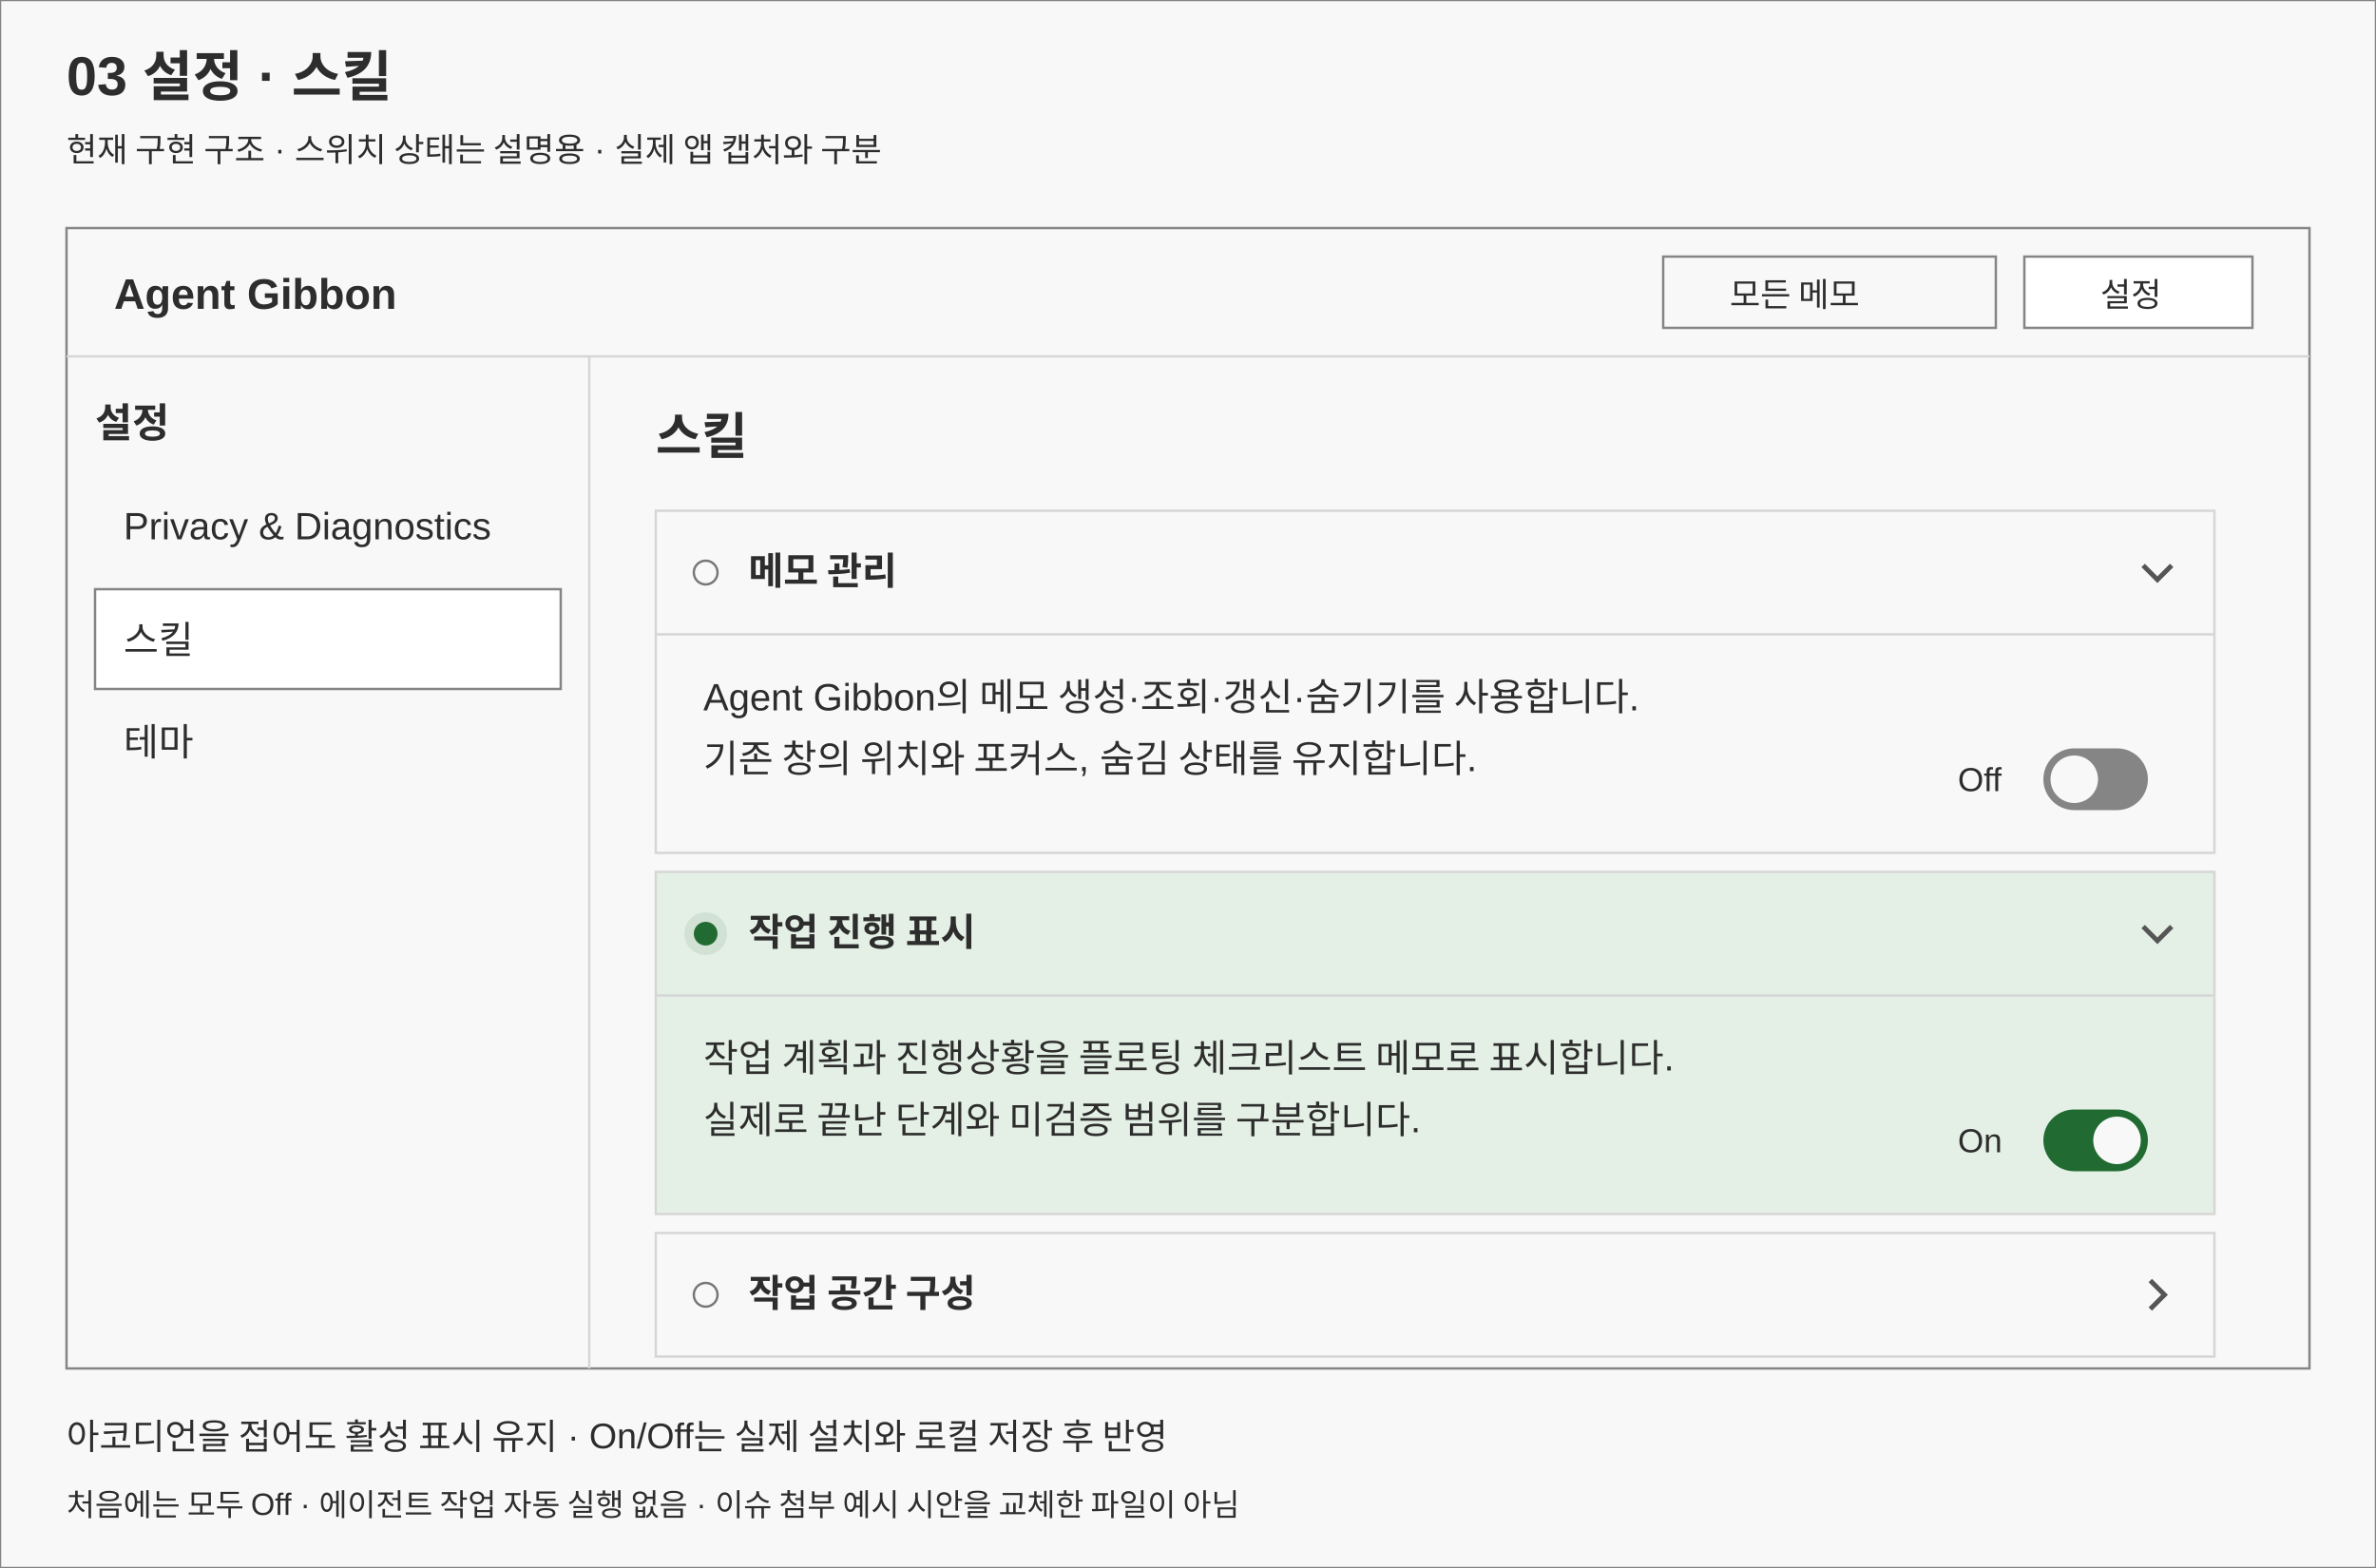
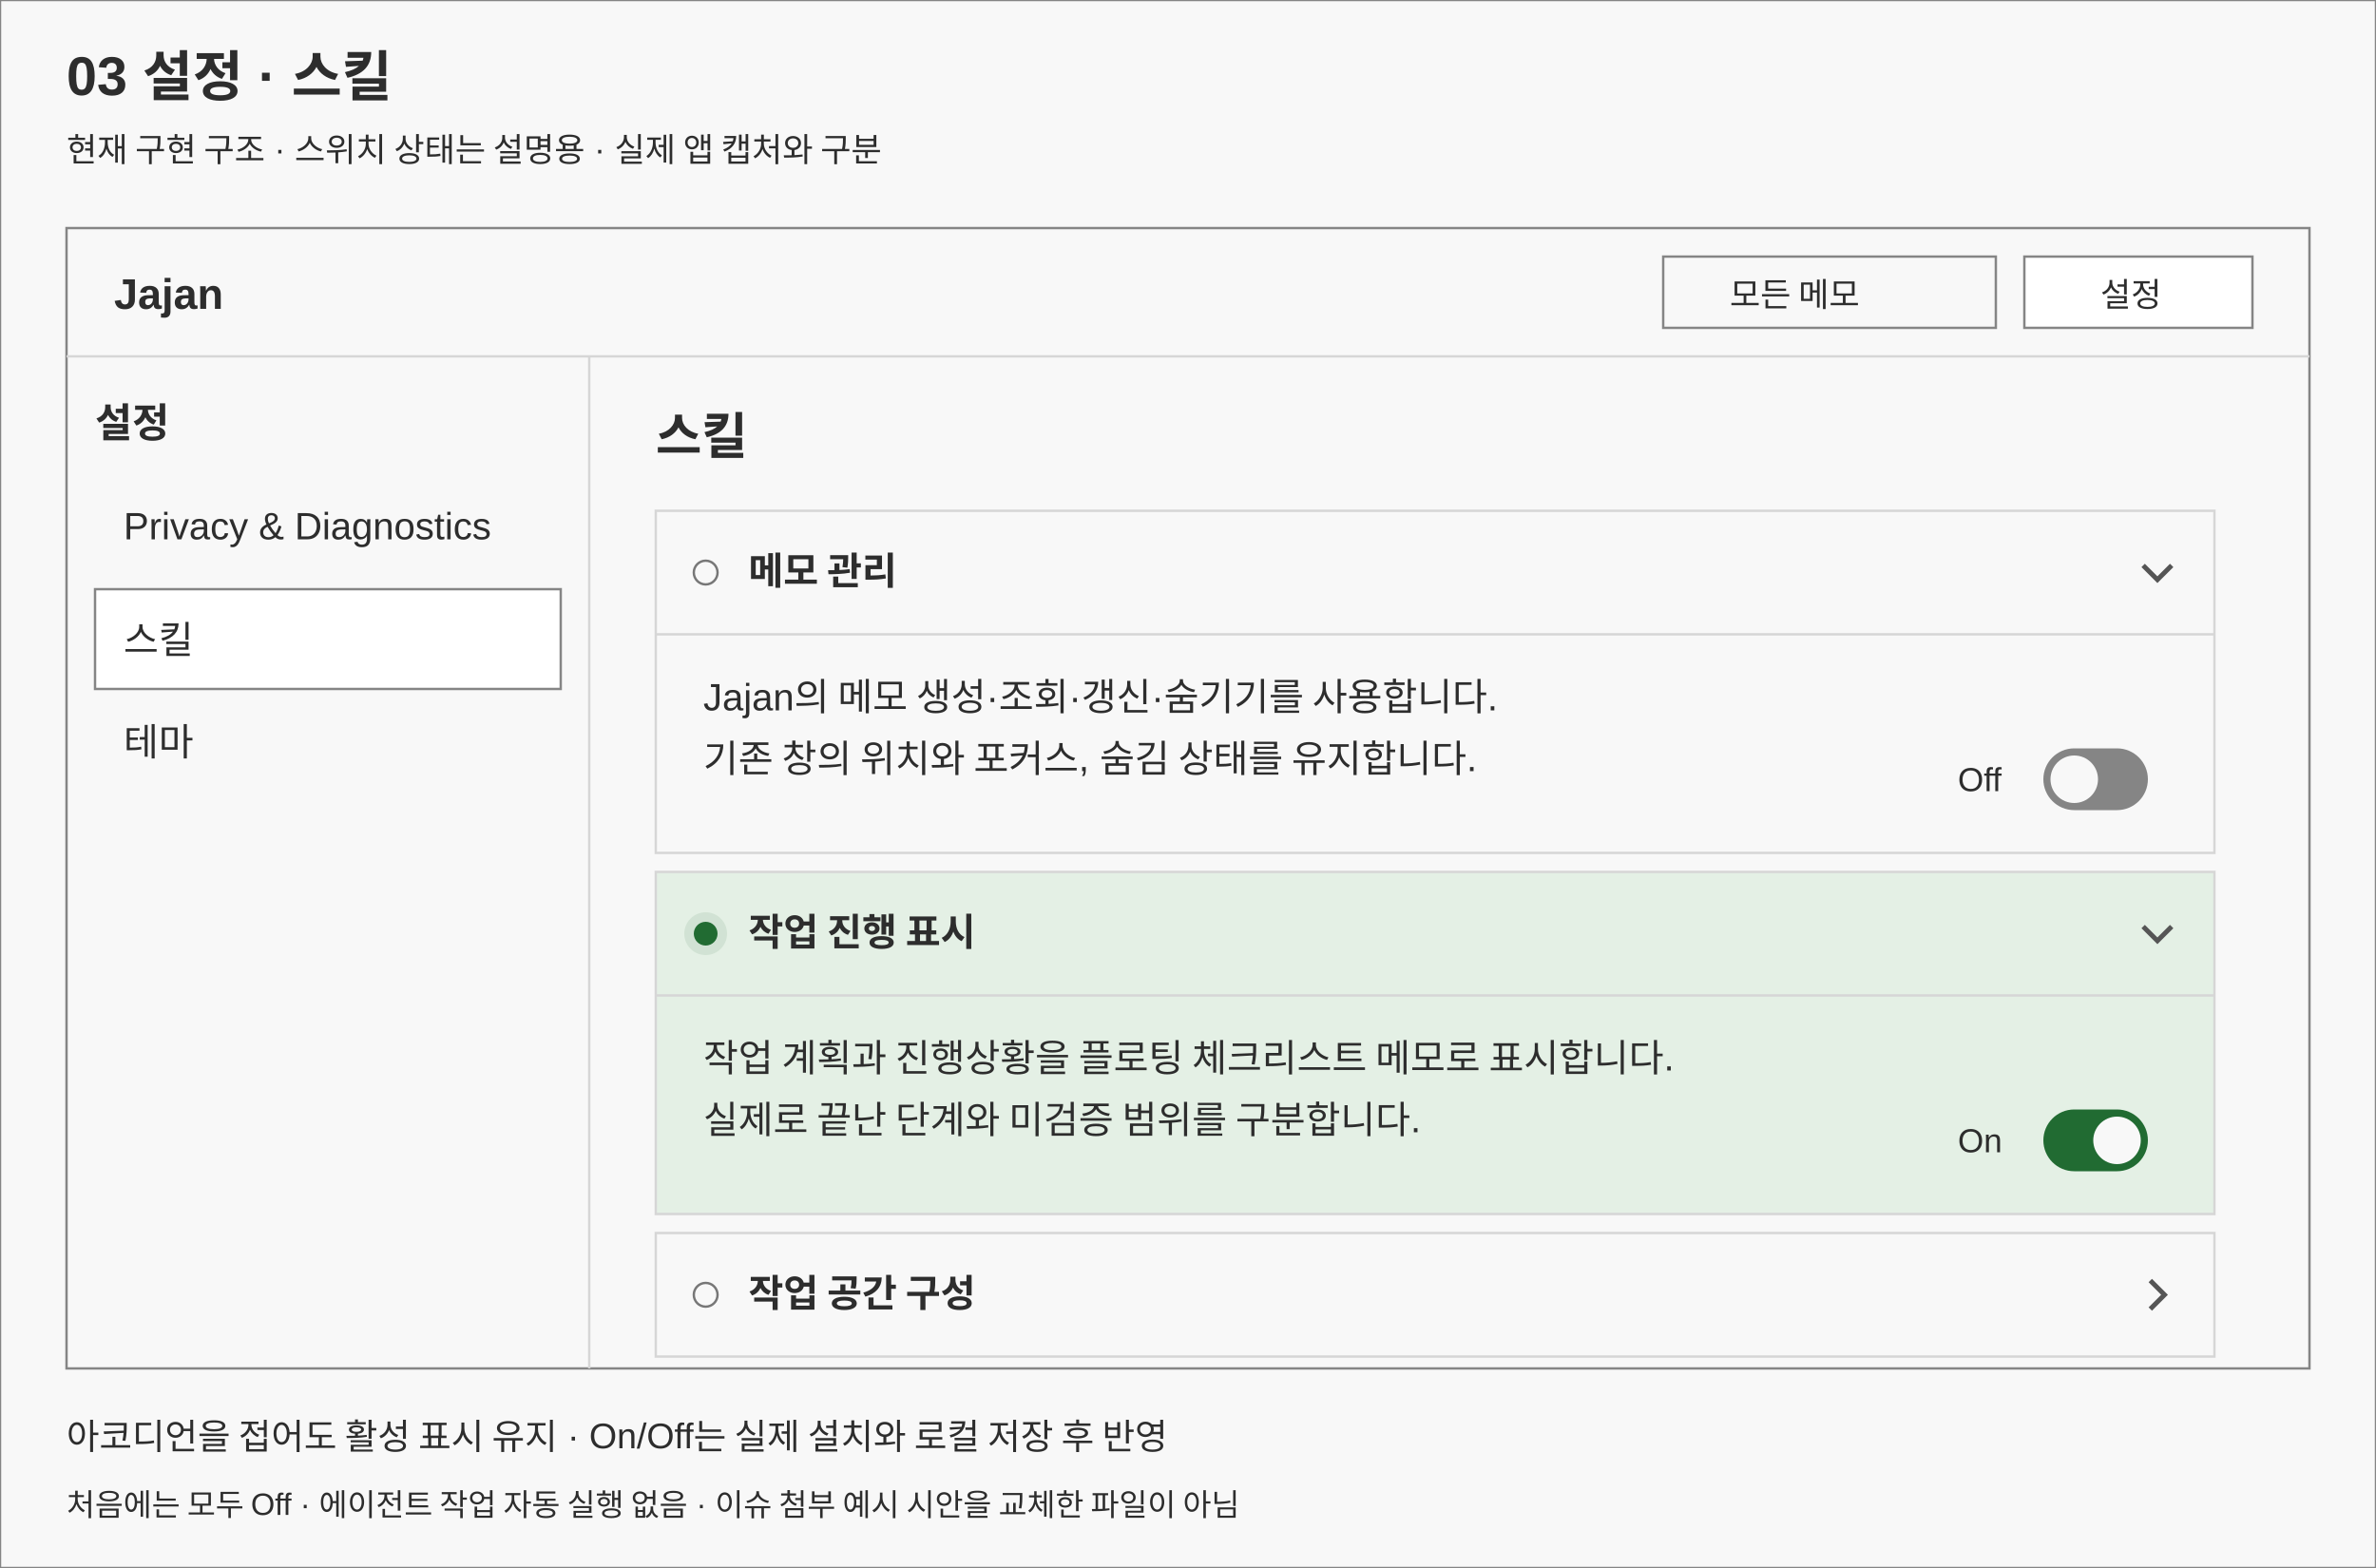
<svg xmlns="http://www.w3.org/2000/svg" width="1000" height="660" viewBox="0 0 1000 660">
  <style>text{font-family:Arial,'Apple SD Gothic Neo',sans-serif;fill:#2d2d2d}</style>
  <rect width="1000" height="660" fill="#f8f8f8" stroke="#858585" />
  <text x="28" y="40" font-size="23" font-weight="600">03 설정 · 스킬</text>
  <text x="28" y="68" font-size="14">현재 구현 구조 · 스위치 상태는 설명용 · 실제 앱 캡처와 구분</text>
  <rect x="28" y="96" width="944" height="480" fill="#f8f8f8" stroke="#858585" />
  <path d="M28 150H972 M248 150V576" stroke="#d6d6d6" />
-   <text x="48" y="130" font-size="18" font-weight="600">Agent Gibbon</text>
+   <text x="48" y="130" font-size="18" font-weight="600">Jajan</text>
  <rect x="700" y="108" width="140" height="30" fill="#f8f8f8" stroke="#858585" />
  <text x="728" y="129" font-size="14">모든 메모</text>
  <rect x="852" y="108" width="96" height="30" fill="#ffffff" stroke="#858585" />
  <text x="884" y="129" font-size="14">설정</text>
  <text x="40" y="184" font-size="17" font-weight="600">설정</text>
  <text x="52" y="227" font-size="16">Privacy &amp; Diagnostics</text>
  <rect x="40" y="248" width="196" height="42" fill="#ffffff" stroke="#858585" />
  <text x="52" y="275" font-size="16">스킬</text>
  <text x="52" y="318" font-size="16">테마</text>
  <text x="276" y="191" font-size="21" font-weight="600">스킬</text>
  <rect x="276" y="215" width="656" height="144" fill="#f8f8f8" stroke="#d6d6d6" />
  <path d="M276 267H932" stroke="#d6d6d6" />
  <circle cx="297" cy="241" r="5" fill="#f8f8f8" stroke="#777" />
  <text x="315" y="246" font-size="16" font-weight="600">메모 관리</text>
  <path d="M902 238l6 6 6-6" fill="none" stroke="#555" stroke-width="2" />
-   <text x="296" y="299" font-size="16">Agent Gibbon의 메모 생성·조회·갱신·숨기기를 사용합니다.</text>
+   <text x="296" y="299" font-size="16">Jajan의 메모 생성·조회·갱신·숨기기를 사용합니다.</text>
  <text x="296" y="325" font-size="16">기존 창의 위치와 포커스, 숨김 상태를 유지합니다.</text>
  <text x="824" y="333" font-size="14">Off</text>
  <rect x="860" y="315" width="44" height="26" rx="13" fill="#858585" />
  <circle cx="873" cy="328" r="10" fill="#f8f8f8" />
  <rect x="276" y="367" width="656" height="144" fill="#e4f0e5" stroke="#d6d6d6" />
  <path d="M276 419H932" stroke="#d6d6d6" />
  <circle cx="297" cy="393" r="9" fill="#216b32" opacity=".1" />
  <circle cx="297" cy="393" r="5" fill="#216b32" />
  <text x="315" y="398" font-size="16" font-weight="600">작업 진행 표시</text>
  <path d="M902 390l6 6 6-6" fill="none" stroke="#555" stroke-width="2" />
  <text x="296" y="451" font-size="16">작업 계획과 진행상황을 플로팅 체크리스트 메모로 표시합니다.</text>
  <text x="296" y="477" font-size="16">실제로 끝난 단계와 미검증 범위를 구분합니다.</text>
  <text x="824" y="485" font-size="14">On</text>
  <rect x="860" y="467" width="44" height="26" rx="13" fill="#216b32" />
  <circle cx="891" cy="480" r="10" fill="#f8f8f8" />
  <rect x="276" y="519" width="656" height="52" fill="none" stroke="#d6d6d6" />
  <circle cx="297" cy="545" r="5" fill="none" stroke="#777" />
  <text x="315" y="550" font-size="16" font-weight="600">작업 공간 구성</text>
  <path d="M905 539l6 6-6 6" fill="none" stroke="#555" stroke-width="2" />
  <text x="28" y="610" font-size="15">아코디언을 접어도 활성 표시 유지 · On/Off는 실제 설치와 로컬 저장 후 반영</text>
  <text x="28" y="638" font-size="13">처음에는 모두 Off · 에이전트 작업 자동 실행 없음 · 이슈 첨부 예시 시안을 교체한 파일이 아님</text>
</svg>
